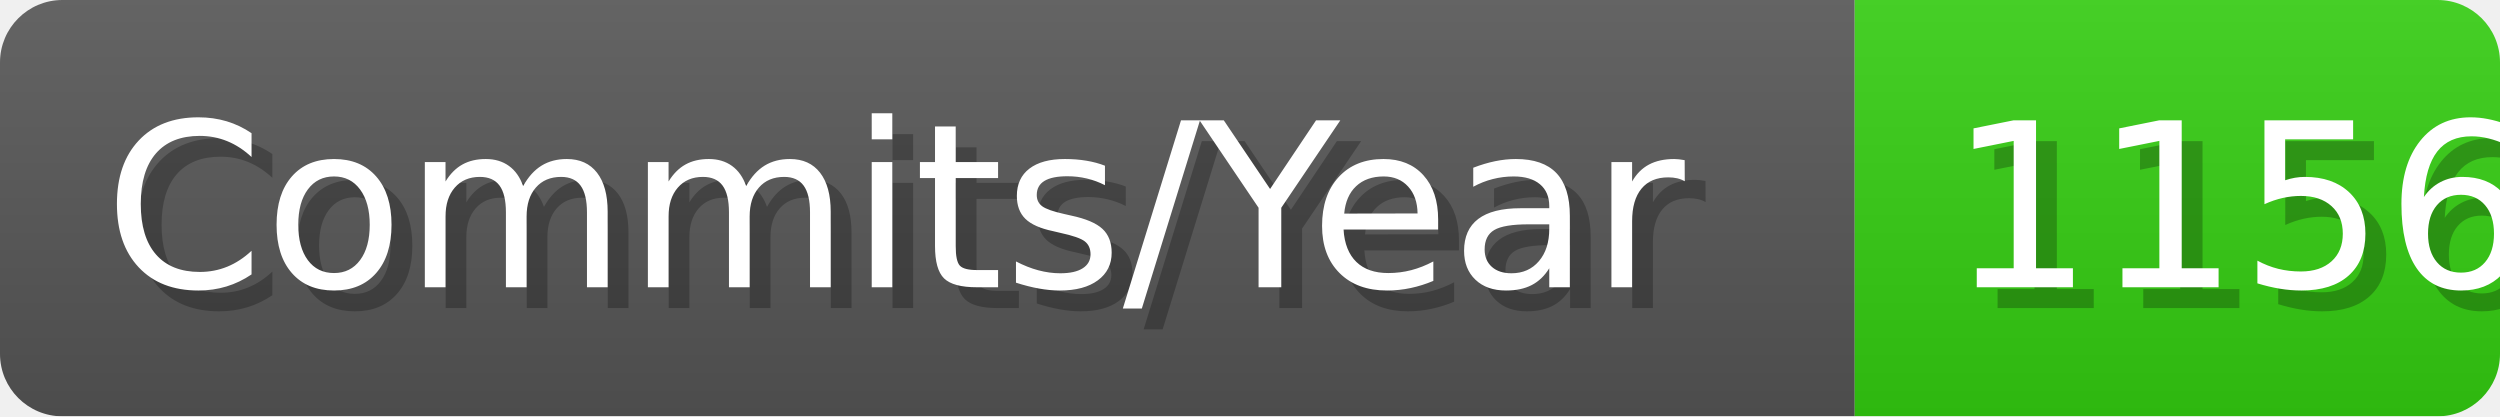
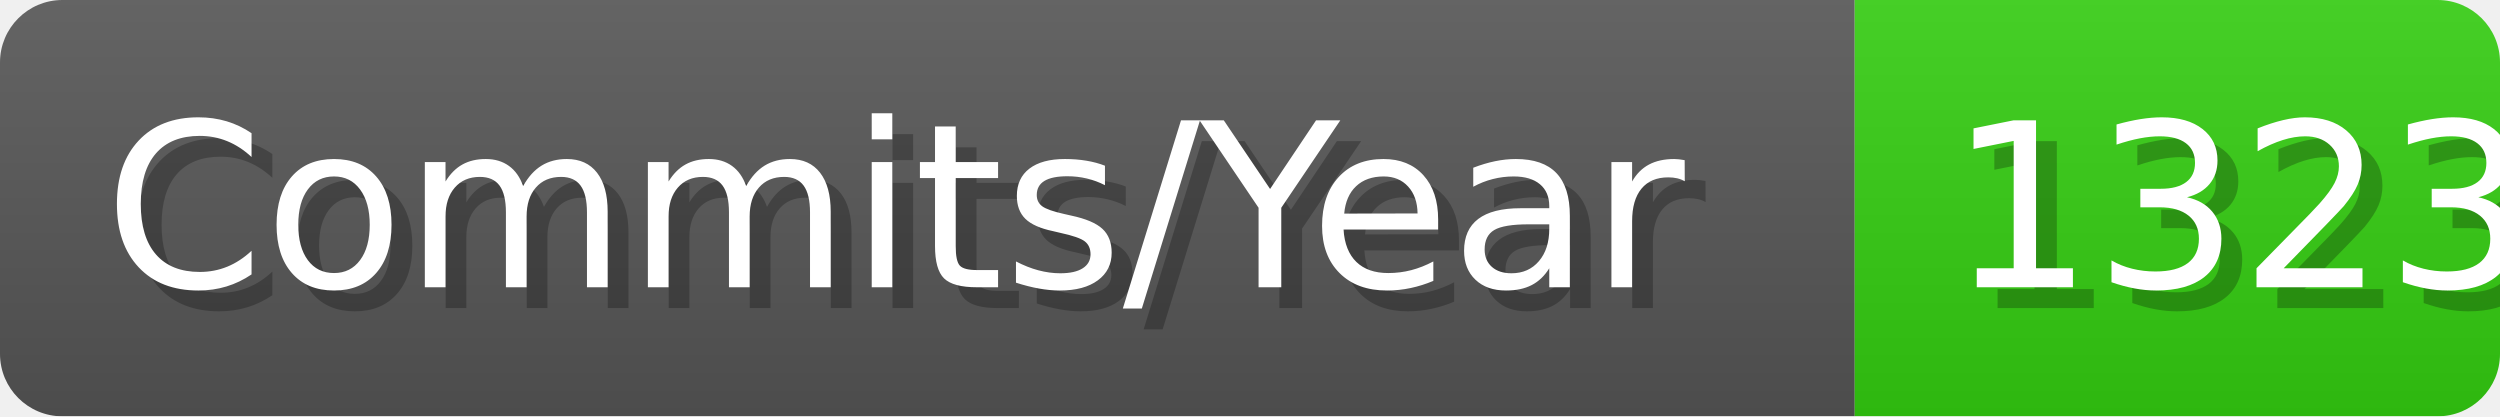
- <svg xmlns="http://www.w3.org/2000/svg" width="120.1" height="20" viewBox="0 0 1201 200" role="img" aria-label="Commits/Year: 1156">
+ <svg xmlns="http://www.w3.org/2000/svg" width="120.1" height="20" viewBox="0 0 1201 200" role="img" aria-label="Commits/Year: 1323">
  <linearGradient id="aUPdi" x2="0" y2="100%">
    <stop offset="0" stop-opacity=".1" stop-color="#EEE" />
    <stop offset="1" stop-opacity=".1" />
  </linearGradient>
  <mask id="WfAiQ">
    <rect width="1201" height="200" rx="30" fill="#FFF" />
  </mask>
  <g mask="url(#WfAiQ)">
    <rect width="891" height="200" fill="#555" />
    <rect width="310" height="200" fill="#3C1" x="891" />
    <rect width="1201" height="200" fill="url(#aUPdi)" />
  </g>
  <g aria-hidden="true" fill="#fff" text-anchor="start" font-family="Verdana,DejaVu Sans,sans-serif" font-size="110">
    <text x="60" y="148" textLength="791" fill="#000" opacity="0.25">Commits/Year</text>
    <text x="50" y="138" textLength="791">Commits/Year</text>
-     <text x="946" y="148" textLength="210" fill="#000" opacity="0.25">1156</text>
-     <text x="936" y="138" textLength="210">1156</text>
+     <text x="946" y="148" textLength="210" fill="#000" opacity="0.25">1323</text>
+     <text x="936" y="138" textLength="210">1323</text>
  </g>
</svg>
